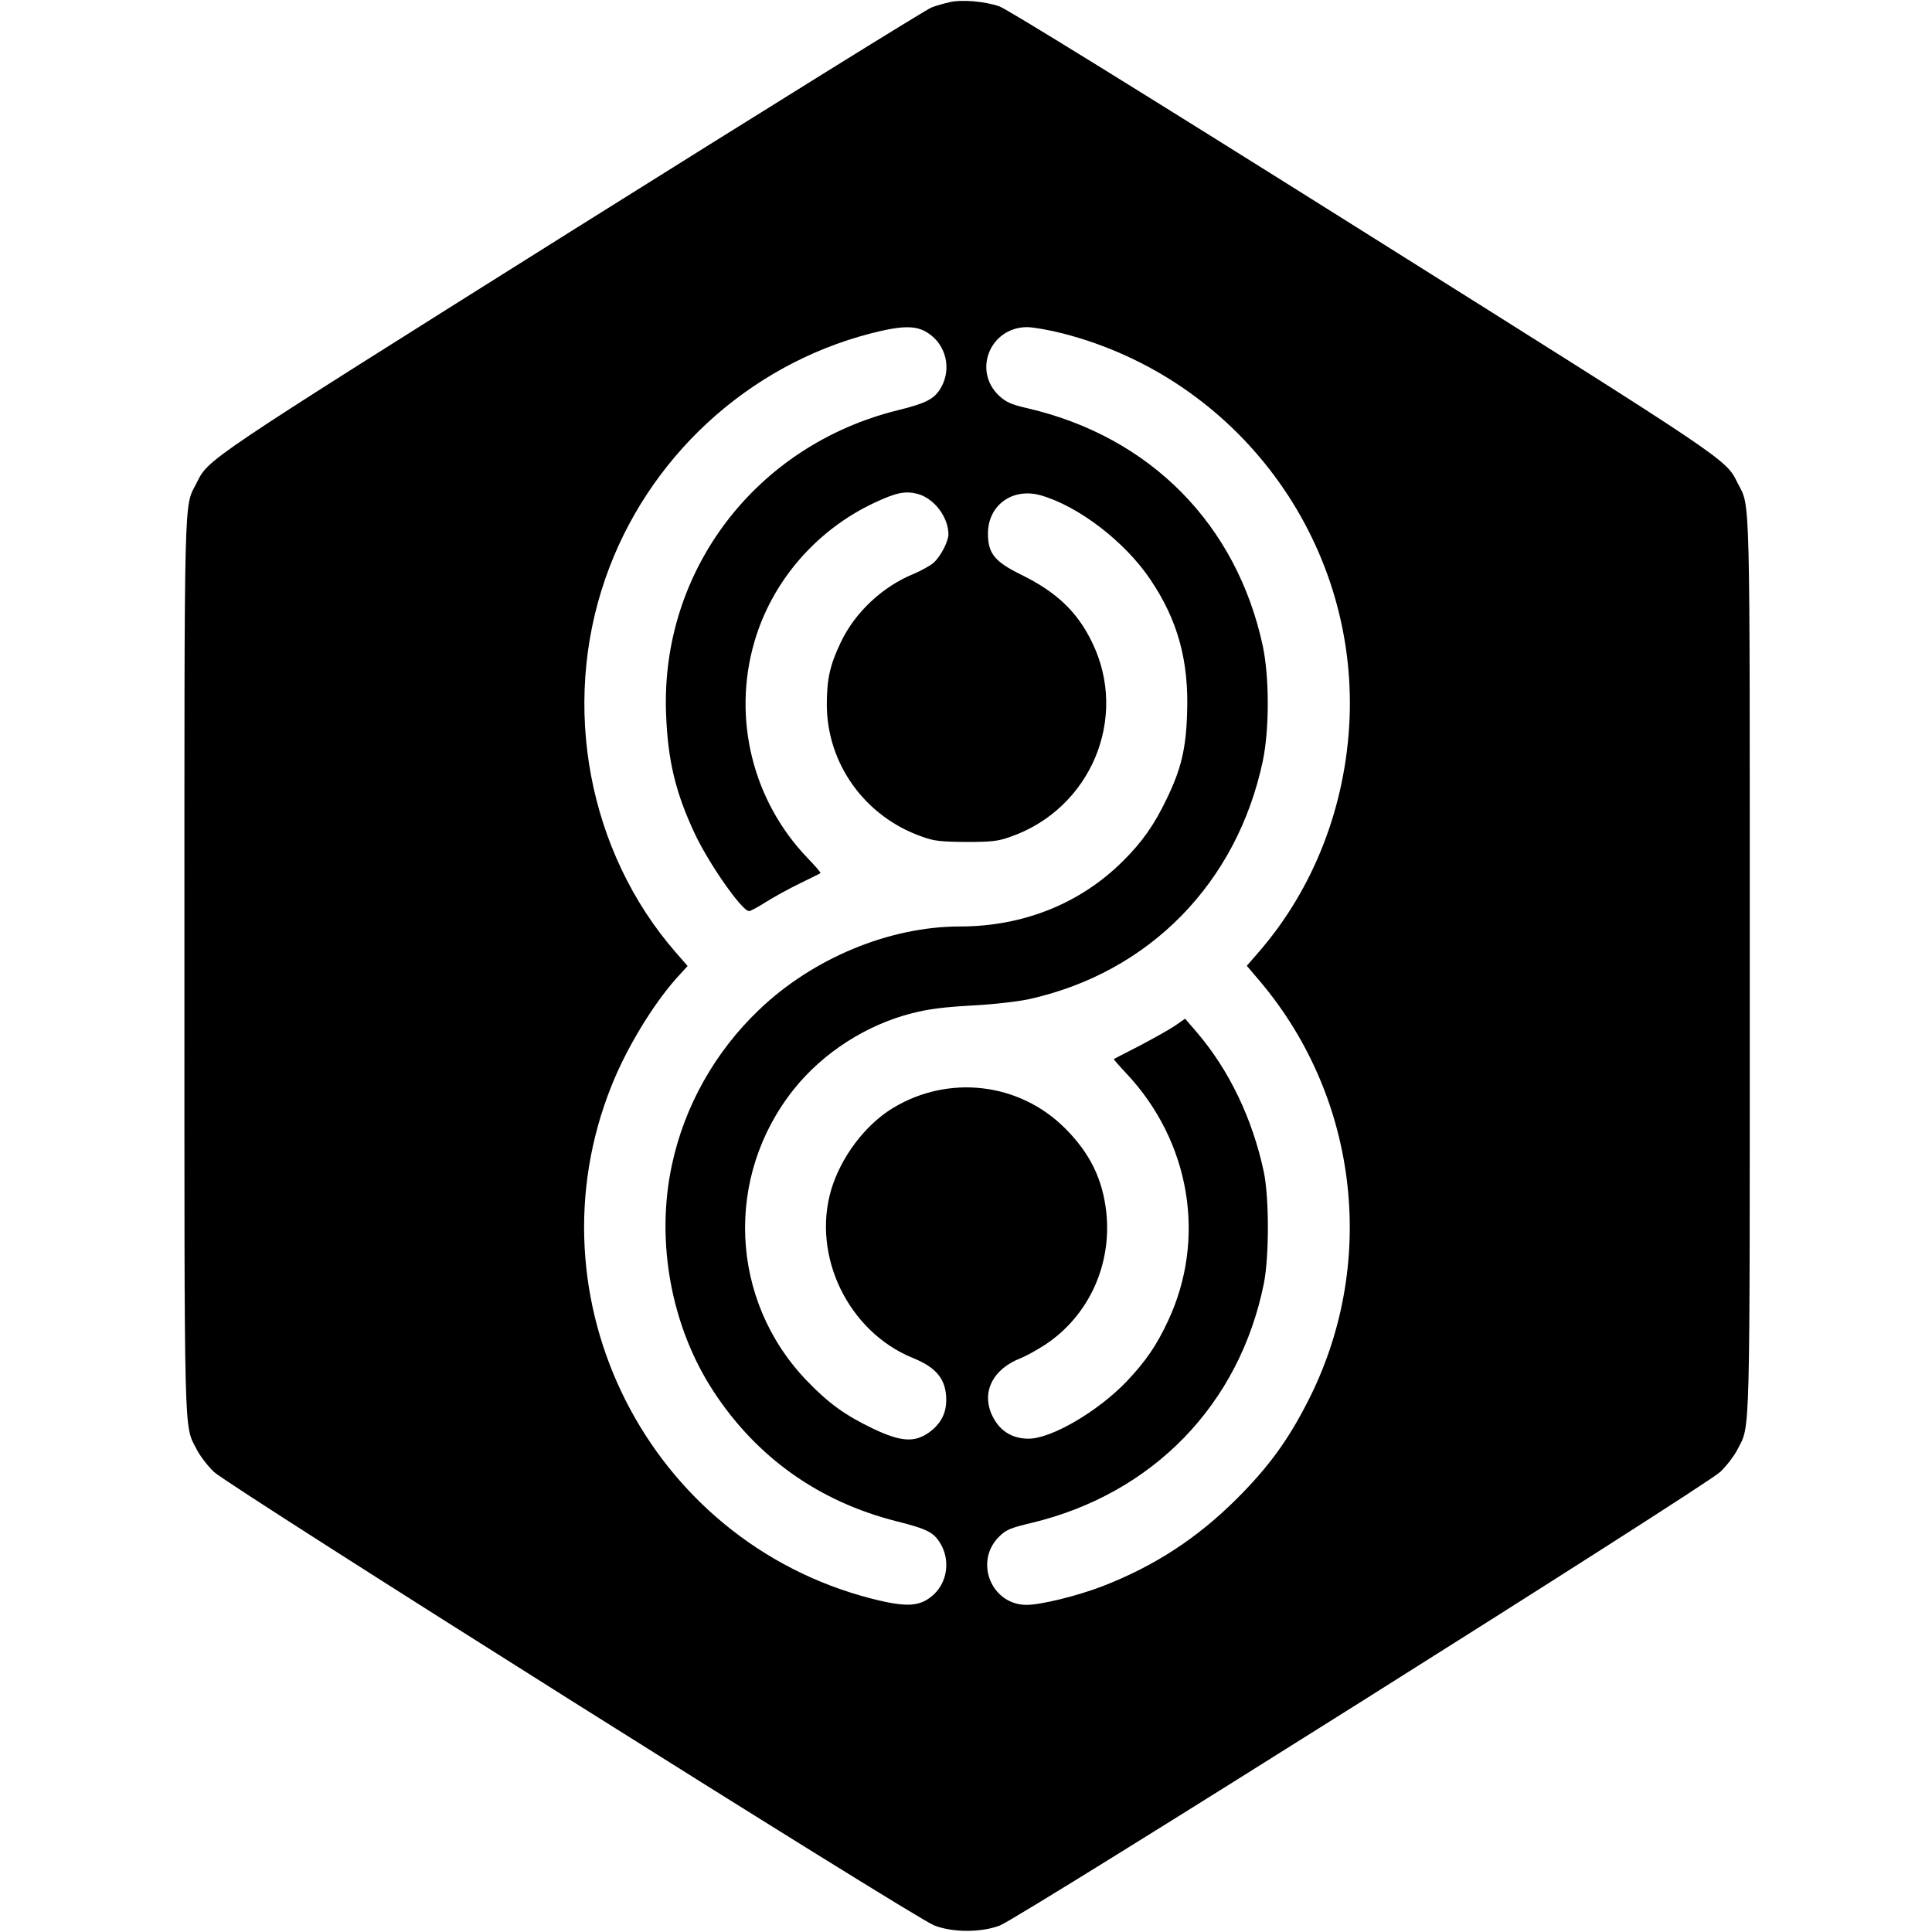
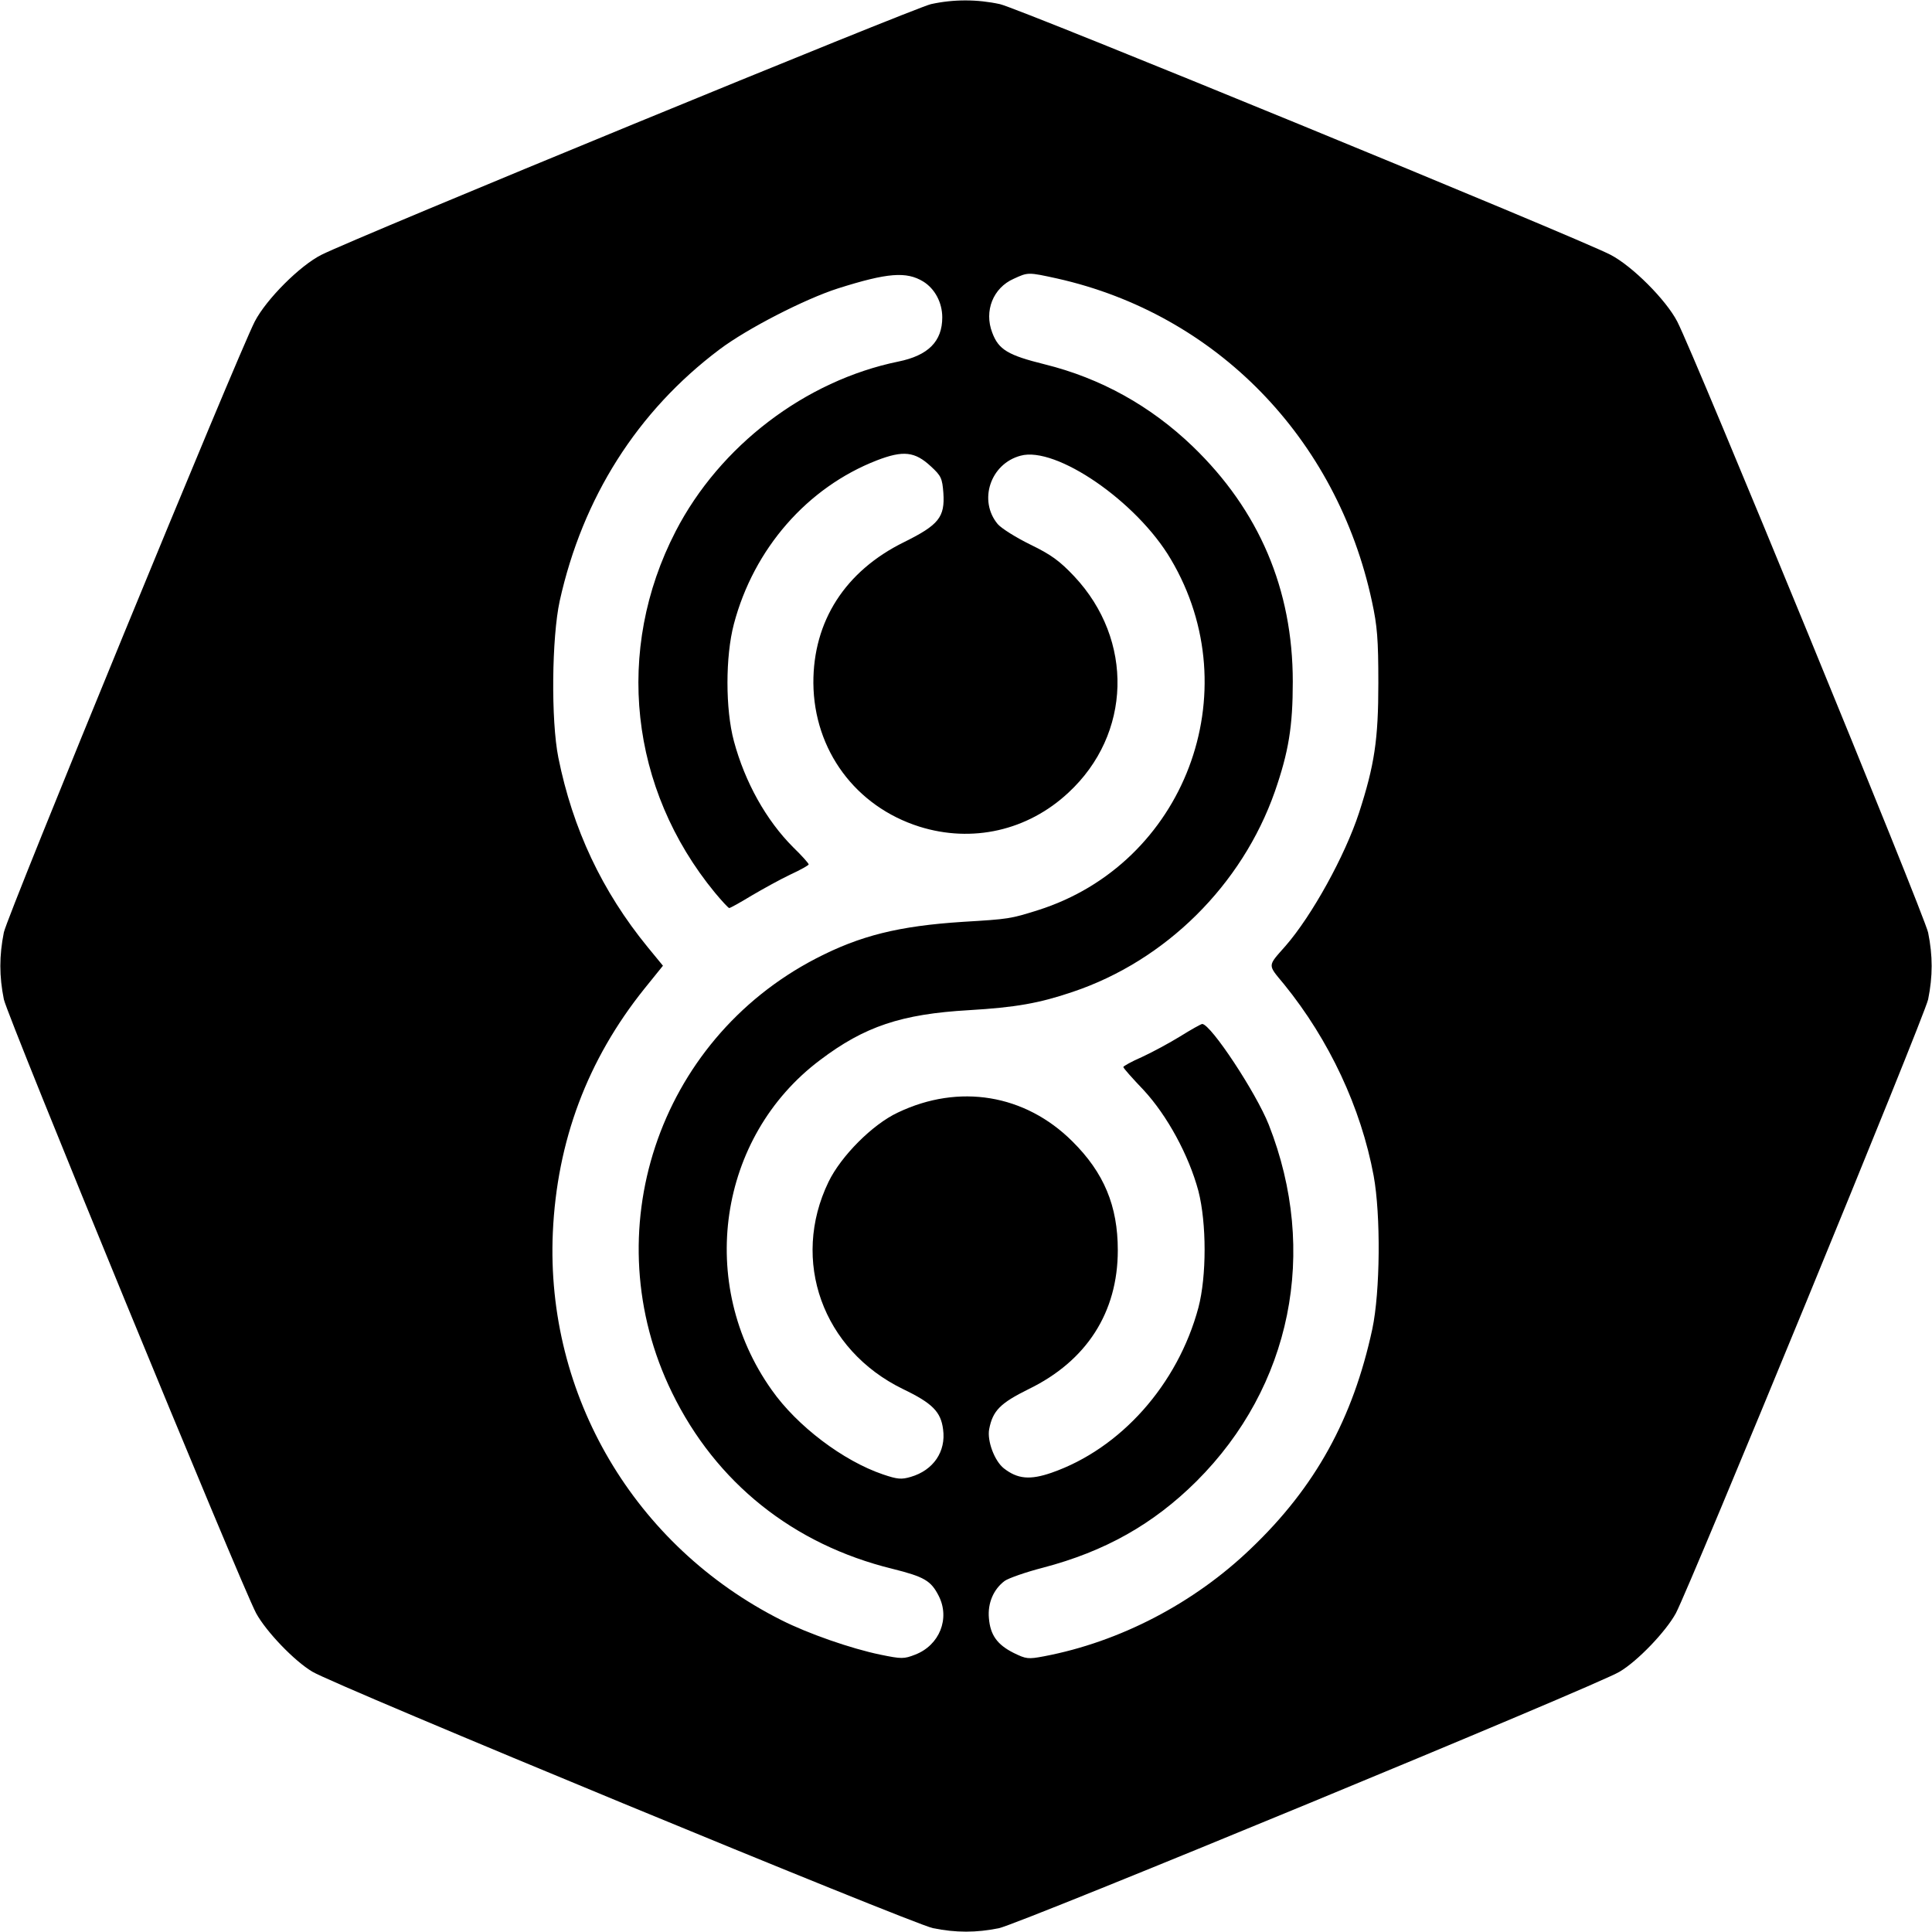
- <svg xmlns="http://www.w3.org/2000/svg" version="1.0" width="880pt" height="880pt" viewBox="0 0 880 880" preserveAspectRatio="xMidYMid meet">
-   <g transform="translate(0,880) scale(0.1,-0.1)" fill="#000000" stroke="none">
-     <path d="M4325 8790 c-22 -5 -59 -15 -82 -24 -23 -8 -758 -465 -1635 -1015 -1690 -1062 -1657 -1040 -1713 -1152 -58 -112 -55 1 -55 -2199 0 -2206 -3 -2086 56 -2202 14 -28 49 -74 78 -102 63 -62 3188 -2030 3281 -2066 84 -33 216 -33 300 0 93 36 3218 2004 3281 2066 29 28 64 74 78 102 59 116 56 -4 56 2202 0 2200 3 2087 -55 2199 -56 112 -24 90 -1714 1152 -1001 629 -1614 1008 -1649 1020 -66 23 -171 32 -227 19z m-98 -1507 c82 -53 108 -162 60 -247 -30 -53 -66 -72 -199 -105 -646 -160 -1081 -732 -1054 -1386 8 -211 44 -358 131 -543 65 -138 215 -352 247 -352 6 0 40 18 76 41 35 22 105 61 155 85 49 24 92 45 94 47 2 3 -24 33 -58 68 -251 261 -344 637 -243 985 80 276 282 510 547 634 100 47 141 55 198 40 75 -21 139 -106 139 -185 -1 -32 -35 -98 -66 -127 -16 -14 -57 -37 -90 -51 -142 -57 -269 -175 -334 -312 -50 -104 -64 -169 -64 -285 1 -270 174 -510 434 -601 55 -20 85 -23 200 -24 115 0 145 3 201 23 367 127 542 542 373 887 -67 138 -161 228 -322 307 -122 60 -152 97 -152 188 0 129 112 210 240 174 172 -49 382 -210 498 -381 127 -187 178 -374 169 -614 -5 -161 -28 -254 -93 -388 -56 -117 -111 -196 -200 -284 -194 -193 -454 -297 -742 -297 -320 0 -668 -144 -913 -378 -202 -192 -342 -441 -399 -710 -74 -347 -3 -734 189 -1028 196 -301 481 -504 834 -593 142 -36 170 -50 202 -104 43 -75 30 -171 -31 -229 -62 -57 -122 -61 -286 -19 -1015 262 -1573 1364 -1182 2337 68 170 186 365 294 487 l52 57 -55 63 c-397 457 -522 1119 -320 1701 190 549 648 972 1208 1117 144 37 208 38 262 2z m615 -2 c794 -205 1339 -939 1305 -1756 -17 -397 -163 -773 -414 -1062 l-54 -62 62 -73 c451 -536 535 -1294 213 -1917 -89 -174 -178 -295 -319 -436 -181 -181 -376 -308 -613 -400 -114 -44 -281 -85 -346 -85 -160 0 -240 196 -126 310 32 32 50 40 151 64 551 133 945 539 1056 1091 24 124 24 386 0 505 -52 245 -159 468 -309 642 l-50 58 -46 -32 c-25 -17 -98 -58 -161 -91 -64 -33 -117 -60 -118 -61 -1 -1 25 -31 58 -66 291 -310 365 -752 189 -1127 -52 -112 -102 -184 -188 -275 -131 -137 -343 -261 -447 -261 -80 0 -138 40 -170 115 -43 104 11 204 135 252 25 10 75 38 112 62 197 131 303 363 277 603 -17 151 -74 268 -188 382 -208 208 -530 246 -784 92 -126 -76 -237 -224 -281 -372 -89 -302 78 -646 371 -766 110 -44 153 -99 153 -192 0 -62 -26 -110 -79 -148 -66 -47 -129 -42 -255 18 -127 61 -202 115 -302 219 -351 366 -375 931 -57 1328 133 166 331 293 538 345 74 19 145 28 272 35 97 5 210 18 260 29 547 121 947 528 1065 1085 30 144 30 380 0 523 -119 554 -512 953 -1070 1083 -78 18 -99 28 -132 58 -120 115 -40 310 127 312 28 0 103 -13 165 -29z" />
+ <svg xmlns="http://www.w3.org/2000/svg" version="1.0" width="700pt" height="700pt" viewBox="0 0 700 700" preserveAspectRatio="xMidYMid meet">
+   <g transform="translate(0,700) scale(0.1,-0.1)" fill="#000000" stroke="none">
+     <path d="M3373 6985 c-59 -13 -2083 -845 -2208 -908 -78 -39 -200 -161 -242 -242 -63 -123 -895 -2148 -909 -2213 -17 -85 -17 -159 0 -243 14 -65 859 -2121 914 -2224 36 -66 138 -173 204 -212 80 -49 2172 -913 2248 -929 83 -17 158 -17 240 0 76 16 2168 880 2248 929 66 39 168 146 204 212 54 103 900 2160 914 2224 17 84 17 158 0 242 -14 65 -846 2092 -909 2214 -41 79 -163 201 -242 242 -124 64 -2146 894 -2212 908 -83 18 -168 18 -250 0z m-28 -1005 c42 -26 69 -76 69 -130 0 -87 -51 -138 -159 -160 -337 -69 -647 -305 -807 -615 -222 -430 -167 -933 142 -1309 25 -30 48 -55 52 -56 4 0 40 20 81 45 41 24 104 59 140 76 37 17 67 34 67 37 0 4 -25 32 -56 62 -98 98 -175 236 -215 385 -31 115 -31 307 0 424 72 273 266 495 518 593 96 37 138 32 196 -22 37 -34 41 -43 45 -96 6 -88 -17 -116 -142 -178 -214 -105 -330 -287 -329 -511 2 -243 153 -447 384 -520 191 -60 392 -15 540 123 229 212 238 553 21 784 -53 56 -83 78 -159 115 -51 25 -104 58 -118 74 -71 85 -27 219 83 248 128 35 421 -166 544 -375 286 -482 50 -1104 -482 -1272 -99 -31 -104 -32 -271 -42 -233 -15 -373 -50 -533 -133 -574 -298 -804 -994 -521 -1573 159 -326 439 -550 798 -638 116 -29 140 -43 168 -98 42 -82 3 -179 -85 -213 -41 -16 -49 -16 -127 0 -106 22 -261 76 -358 125 -532 268 -854 814 -828 1404 15 332 125 626 332 884 l67 83 -55 67 c-166 203 -272 429 -324 687 -27 135 -24 435 5 568 83 374 281 687 579 911 101 76 310 183 429 221 180 57 248 62 309 25z m485 11 c576 -129 1014 -578 1141 -1171 19 -88 23 -135 23 -295 0 -205 -14 -297 -70 -470 -51 -156 -171 -373 -266 -482 -67 -76 -66 -66 -5 -140 163 -201 278 -446 324 -693 26 -142 24 -420 -5 -556 -70 -324 -206 -572 -440 -795 -206 -198 -475 -338 -749 -390 -58 -11 -65 -10 -110 12 -60 30 -85 65 -90 126 -5 55 17 105 57 135 14 10 77 32 139 48 225 59 400 158 556 313 344 343 443 832 262 1292 -46 116 -209 363 -241 365 -4 0 -40 -20 -80 -45 -39 -24 -102 -58 -139 -75 -37 -16 -67 -33 -67 -36 0 -4 33 -41 74 -84 85 -92 163 -235 198 -365 30 -117 30 -309 0 -423 -75 -279 -282 -511 -532 -598 -78 -27 -123 -23 -173 16 -34 27 -61 100 -53 142 13 67 40 94 143 145 210 102 323 278 323 503 0 161 -50 281 -165 395 -171 170 -410 210 -632 104 -92 -43 -206 -158 -251 -251 -138 -285 -22 -609 270 -751 106 -51 137 -82 145 -146 11 -80 -35 -148 -117 -172 -34 -10 -48 -9 -101 9 -144 49 -311 175 -403 306 -273 384 -195 917 175 1195 161 122 295 167 540 181 169 10 254 25 375 66 337 113 614 387 733 726 50 144 65 236 65 398 0 335 -122 621 -363 853 -153 147 -334 247 -536 297 -133 33 -167 53 -190 115 -30 78 3 162 78 195 52 24 52 24 157 1z" />
  </g>
</svg>
